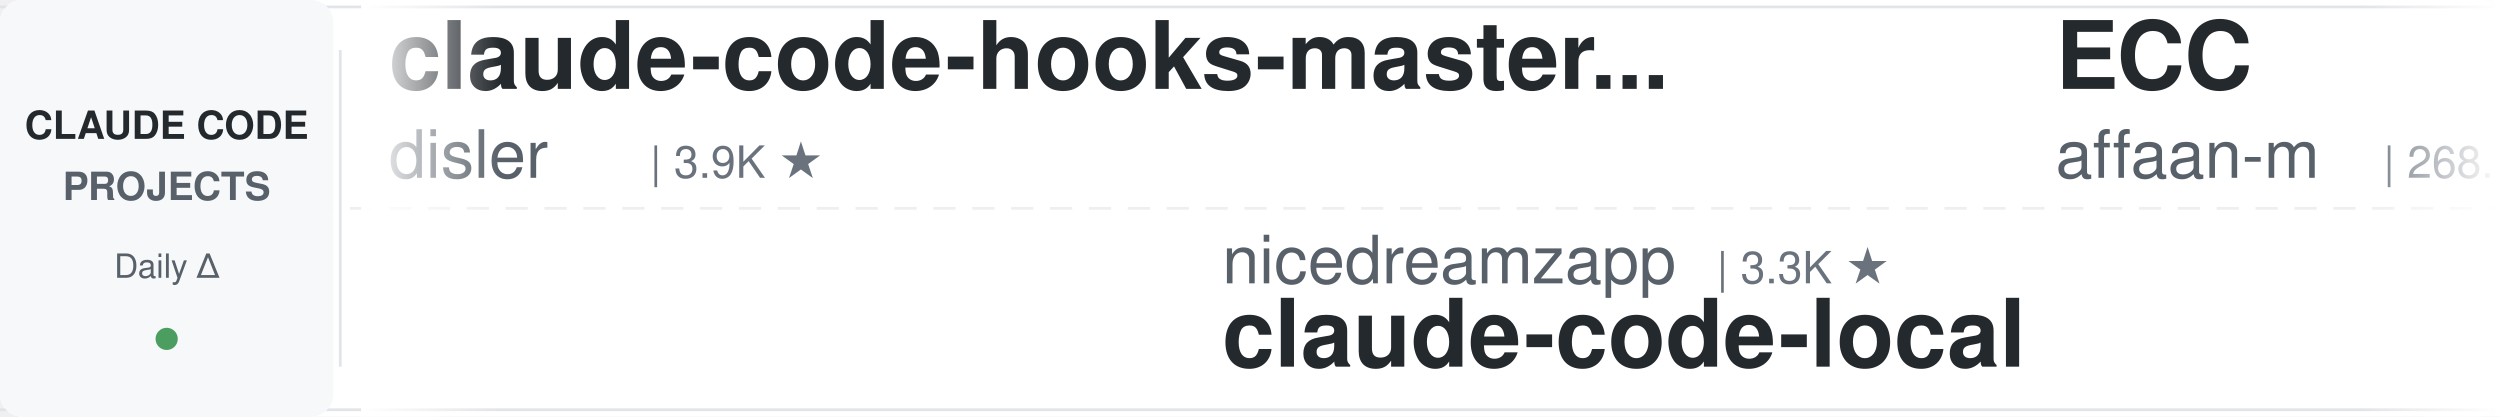
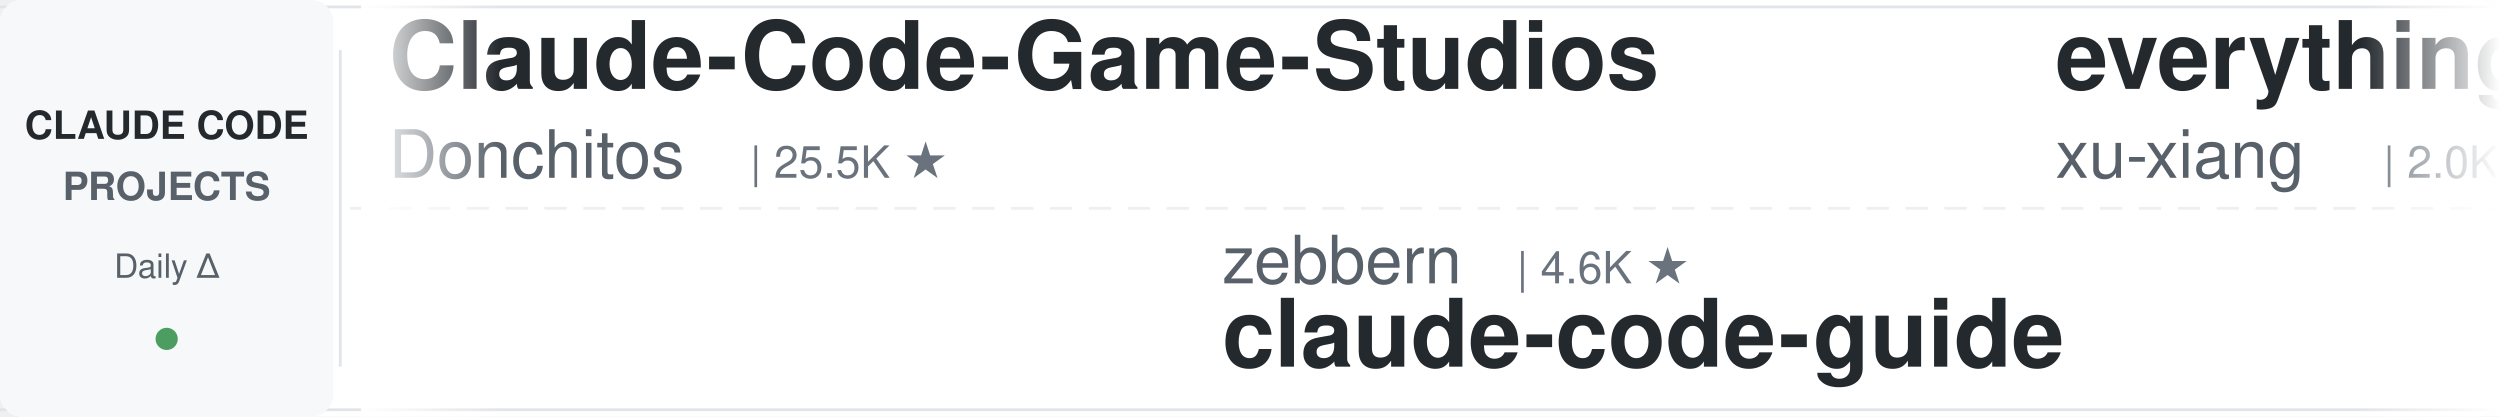
<svg xmlns="http://www.w3.org/2000/svg" width="900" height="150">
  <defs>
    <linearGradient id="leftFade" x1="0%" y1="0%" x2="100%" y2="0%">
      <stop offset="0%" style="stop-color:#ffffff;stop-opacity:1" />
      <stop offset="100%" style="stop-color:#ffffff;stop-opacity:0" />
    </linearGradient>
    <linearGradient id="rightFade" x1="0%" y1="0%" x2="100%" y2="0%">
      <stop offset="0%" style="stop-color:#ffffff;stop-opacity:0" />
      <stop offset="100%" style="stop-color:#ffffff;stop-opacity:1" />
    </linearGradient>
  </defs>
  <rect width="900" height="150" fill="#ffffff" rx="8" />
  <rect x="0" y="2" width="900" height="1" fill="#e1e4e8" />
  <rect x="0" y="147" width="900" height="1" fill="#e1e4e8" />
  <line x1="0" y1="75" x2="900" y2="75" stroke="#e1e4e8" stroke-width="1" stroke-dasharray="8 6" opacity="0.6" />
  <rect x="0" y="0" width="120" height="150" fill="#f6f8fa" rx="8" />
  <text x="60" y="50" font-family="-apple-system, BlinkMacSystemFont, 'Segoe UI', Helvetica, Arial, sans-serif" font-size="14" font-weight="600" fill="#24292e" text-anchor="middle">CLAUDE CODE</text>
  <text x="60" y="72" font-family="-apple-system, BlinkMacSystemFont, 'Segoe UI', Helvetica, Arial, sans-serif" font-size="14" font-weight="600" fill="#586069" text-anchor="middle">PROJECTS</text>
  <text x="60" y="100" font-family="-apple-system, BlinkMacSystemFont, 'Segoe UI', Helvetica, Arial, sans-serif" font-size="12" font-weight="500" fill="#586069" text-anchor="middle">Daily Δ</text>
  <circle cx="60" cy="122" r="4" fill="#22863a" opacity="0.8" />
  <rect x="122" y="18" width="1" height="114" fill="#e1e4e8" />
  <clipPath id="tickerClip">
    <rect x="130" y="0" width="770" height="150" />
  </clipPath>
  <g clip-path="url(#tickerClip)">
    <g id="tickerItems">
      <animateTransform attributeName="transform" attributeType="XML" type="translate" from="0 0" to="-3000 0" dur="54s" repeatCount="indefinite" />
      <g transform="translate(0, 0)">
-         <text x="140" y="32" font-family="-apple-system, BlinkMacSystemFont, 'Segoe UI', Helvetica, Arial, sans-serif" font-size="34" font-weight="600" fill="#24292e">claude-code-hooks-master...</text>
-         <text x="140" y="64" font-family="-apple-system, BlinkMacSystemFont, 'Segoe UI', Helvetica, Arial, sans-serif" font-size="24" font-weight="400" fill="#586069">disler</text>
-         <text x="234" y="64" font-family="-apple-system, BlinkMacSystemFont, 'Segoe UI', Helvetica, Arial, sans-serif" font-size="16" font-weight="500" fill="#6a737d">| 3.9K ★</text>
+         <text x="140" y="32" font-family="-apple-system, BlinkMacSystemFont, 'Segoe UI', Helvetica, Arial, sans-serif" font-size="34" font-weight="600" fill="#24292e">Claude-Code-Game-Studios</text>
+         <text x="140" y="64" font-family="-apple-system, BlinkMacSystemFont, 'Segoe UI', Helvetica, Arial, sans-serif" font-size="24" font-weight="400" fill="#586069">Donchitos</text>
+         <text x="270" y="64" font-family="-apple-system, BlinkMacSystemFont, 'Segoe UI', Helvetica, Arial, sans-serif" font-size="16" font-weight="500" fill="#6a737d">| 25.5K ★</text>
      </g>
      <g transform="translate(300, 0)">
-         <text x="140" y="102" font-family="-apple-system, BlinkMacSystemFont, 'Segoe UI', Helvetica, Arial, sans-serif" font-size="24" font-weight="400" fill="#586069">nicedreamzapp</text>
-         <text x="318" y="102" font-family="-apple-system, BlinkMacSystemFont, 'Segoe UI', Helvetica, Arial, sans-serif" font-size="16" font-weight="500" fill="#6a737d">| 3.3K ★</text>
-         <text x="140" y="132" font-family="-apple-system, BlinkMacSystemFont, 'Segoe UI', Helvetica, Arial, sans-serif" font-size="34" font-weight="600" fill="#24292e">claude-code-local</text>
+         <text x="140" y="102" font-family="-apple-system, BlinkMacSystemFont, 'Segoe UI', Helvetica, Arial, sans-serif" font-size="24" font-weight="400" fill="#586069">zebbern</text>
+         <text x="246" y="102" font-family="-apple-system, BlinkMacSystemFont, 'Segoe UI', Helvetica, Arial, sans-serif" font-size="16" font-weight="500" fill="#6a737d">| 4.6K ★</text>
+         <text x="140" y="132" font-family="-apple-system, BlinkMacSystemFont, 'Segoe UI', Helvetica, Arial, sans-serif" font-size="34" font-weight="600" fill="#24292e">claude-code-guide</text>
      </g>
      <g transform="translate(600, 0)">
-         <text x="140" y="32" font-family="-apple-system, BlinkMacSystemFont, 'Segoe UI', Helvetica, Arial, sans-serif" font-size="34" font-weight="600" fill="#24292e">ECC</text>
-         <text x="140" y="64" font-family="-apple-system, BlinkMacSystemFont, 'Segoe UI', Helvetica, Arial, sans-serif" font-size="24" font-weight="400" fill="#586069">affaan-m</text>
-         <text x="258" y="64" font-family="-apple-system, BlinkMacSystemFont, 'Segoe UI', Helvetica, Arial, sans-serif" font-size="16" font-weight="500" fill="#6a737d">| 268.1K ★</text>
+         <text x="140" y="32" font-family="-apple-system, BlinkMacSystemFont, 'Segoe UI', Helvetica, Arial, sans-serif" font-size="34" font-weight="600" fill="#24292e">everything-claude-code-z...</text>
+         <text x="140" y="64" font-family="-apple-system, BlinkMacSystemFont, 'Segoe UI', Helvetica, Arial, sans-serif" font-size="24" font-weight="400" fill="#586069">xu-xiang</text>
+         <text x="258" y="64" font-family="-apple-system, BlinkMacSystemFont, 'Segoe UI', Helvetica, Arial, sans-serif" font-size="16" font-weight="500" fill="#6a737d">| 2.0K ★</text>
      </g>
      <g transform="translate(900, 0)">
-         <text x="140" y="102" font-family="-apple-system, BlinkMacSystemFont, 'Segoe UI', Helvetica, Arial, sans-serif" font-size="24" font-weight="400" fill="#586069">shareAI-lab</text>
-         <text x="294" y="102" font-family="-apple-system, BlinkMacSystemFont, 'Segoe UI', Helvetica, Arial, sans-serif" font-size="16" font-weight="500" fill="#6a737d">| 77.7K ★</text>
-         <text x="140" y="132" font-family="-apple-system, BlinkMacSystemFont, 'Segoe UI', Helvetica, Arial, sans-serif" font-size="34" font-weight="600" fill="#24292e">learn-claude-code</text>
+         <text x="140" y="102" font-family="-apple-system, BlinkMacSystemFont, 'Segoe UI', Helvetica, Arial, sans-serif" font-size="24" font-weight="400" fill="#586069">disler</text>
+         <text x="234" y="102" font-family="-apple-system, BlinkMacSystemFont, 'Segoe UI', Helvetica, Arial, sans-serif" font-size="16" font-weight="500" fill="#6a737d">| 1.7K ★</text>
+         <text x="140" y="132" font-family="-apple-system, BlinkMacSystemFont, 'Segoe UI', Helvetica, Arial, sans-serif" font-size="34" font-weight="600" fill="#24292e">pi-vs-claude-code</text>
      </g>
      <g transform="translate(1200, 0)">
-         <text x="140" y="32" font-family="-apple-system, BlinkMacSystemFont, 'Segoe UI', Helvetica, Arial, sans-serif" font-size="34" font-weight="600" fill="#24292e">how-claude-code-works</text>
-         <text x="140" y="64" font-family="-apple-system, BlinkMacSystemFont, 'Segoe UI', Helvetica, Arial, sans-serif" font-size="24" font-weight="400" fill="#586069">Windy3f3f3f3f</text>
-         <text x="318" y="64" font-family="-apple-system, BlinkMacSystemFont, 'Segoe UI', Helvetica, Arial, sans-serif" font-size="16" font-weight="500" fill="#6a737d">| 3.7K ★</text>
+         <text x="140" y="32" font-family="-apple-system, BlinkMacSystemFont, 'Segoe UI', Helvetica, Arial, sans-serif" font-size="34" font-weight="600" fill="#24292e">my-claude-code-setup</text>
+         <text x="140" y="64" font-family="-apple-system, BlinkMacSystemFont, 'Segoe UI', Helvetica, Arial, sans-serif" font-size="24" font-weight="400" fill="#586069">centminmod</text>
+         <text x="282" y="64" font-family="-apple-system, BlinkMacSystemFont, 'Segoe UI', Helvetica, Arial, sans-serif" font-size="16" font-weight="500" fill="#6a737d">| 2.6K ★</text>
      </g>
      <g transform="translate(1500, 0)">
-         <text x="140" y="102" font-family="-apple-system, BlinkMacSystemFont, 'Segoe UI', Helvetica, Arial, sans-serif" font-size="24" font-weight="400" fill="#586069">daymade</text>
-         <text x="246" y="102" font-family="-apple-system, BlinkMacSystemFont, 'Segoe UI', Helvetica, Arial, sans-serif" font-size="16" font-weight="500" fill="#6a737d">| 1.4K ★</text>
-         <text x="140" y="132" font-family="-apple-system, BlinkMacSystemFont, 'Segoe UI', Helvetica, Arial, sans-serif" font-size="34" font-weight="600" fill="#24292e">claude-code-skills</text>
+         <text x="140" y="102" font-family="-apple-system, BlinkMacSystemFont, 'Segoe UI', Helvetica, Arial, sans-serif" font-size="24" font-weight="400" fill="#586069">LING71671</text>
+         <text x="270" y="102" font-family="-apple-system, BlinkMacSystemFont, 'Segoe UI', Helvetica, Arial, sans-serif" font-size="16" font-weight="500" fill="#6a737d">| 958 ★</text>
+         <text x="140" y="132" font-family="-apple-system, BlinkMacSystemFont, 'Segoe UI', Helvetica, Arial, sans-serif" font-size="34" font-weight="600" fill="#24292e">Open-ClaudeCode</text>
      </g>
      <g transform="translate(1800, 0)">
-         <text x="140" y="32" font-family="-apple-system, BlinkMacSystemFont, 'Segoe UI', Helvetica, Arial, sans-serif" font-size="34" font-weight="600" fill="#24292e">awesome-claude-code-suba...</text>
-         <text x="140" y="64" font-family="-apple-system, BlinkMacSystemFont, 'Segoe UI', Helvetica, Arial, sans-serif" font-size="24" font-weight="400" fill="#586069">VoltAgent</text>
-         <text x="270" y="64" font-family="-apple-system, BlinkMacSystemFont, 'Segoe UI', Helvetica, Arial, sans-serif" font-size="16" font-weight="500" fill="#6a737d">| 25.4K ★</text>
+         <text x="140" y="32" font-family="-apple-system, BlinkMacSystemFont, 'Segoe UI', Helvetica, Arial, sans-serif" font-size="34" font-weight="600" fill="#24292e">claude-code-prompts</text>
+         <text x="140" y="64" font-family="-apple-system, BlinkMacSystemFont, 'Segoe UI', Helvetica, Arial, sans-serif" font-size="24" font-weight="400" fill="#586069">repowise-dev</text>
+         <text x="306" y="64" font-family="-apple-system, BlinkMacSystemFont, 'Segoe UI', Helvetica, Arial, sans-serif" font-size="16" font-weight="500" fill="#6a737d">| 1.2K ★</text>
      </g>
      <g transform="translate(2100, 0)">
-         <text x="140" y="102" font-family="-apple-system, BlinkMacSystemFont, 'Segoe UI', Helvetica, Arial, sans-serif" font-size="24" font-weight="400" fill="#586069">JrCx7scC</text>
-         <text x="258" y="102" font-family="-apple-system, BlinkMacSystemFont, 'Segoe UI', Helvetica, Arial, sans-serif" font-size="16" font-weight="500" fill="#6a737d">| 376 ★</text>
-         <text x="140" y="132" font-family="-apple-system, BlinkMacSystemFont, 'Segoe UI', Helvetica, Arial, sans-serif" font-size="34" font-weight="600" fill="#24292e">claude-code-source</text>
+         <text x="140" y="102" font-family="-apple-system, BlinkMacSystemFont, 'Segoe UI', Helvetica, Arial, sans-serif" font-size="24" font-weight="400" fill="#586069">shanraisshan</text>
+         <text x="306" y="102" font-family="-apple-system, BlinkMacSystemFont, 'Segoe UI', Helvetica, Arial, sans-serif" font-size="16" font-weight="500" fill="#6a737d">| 66.5K ★</text>
+         <text x="140" y="132" font-family="-apple-system, BlinkMacSystemFont, 'Segoe UI', Helvetica, Arial, sans-serif" font-size="34" font-weight="600" fill="#24292e">claude-code-best-practic...</text>
      </g>
      <g transform="translate(2400, 0)">
-         <text x="140" y="32" font-family="-apple-system, BlinkMacSystemFont, 'Segoe UI', Helvetica, Arial, sans-serif" font-size="34" font-weight="600" fill="#24292e">claude-code-router</text>
-         <text x="140" y="64" font-family="-apple-system, BlinkMacSystemFont, 'Segoe UI', Helvetica, Arial, sans-serif" font-size="24" font-weight="400" fill="#586069">musistudio</text>
-         <text x="282" y="64" font-family="-apple-system, BlinkMacSystemFont, 'Segoe UI', Helvetica, Arial, sans-serif" font-size="16" font-weight="500" fill="#6a737d">| 37.4K ★</text>
+         <text x="140" y="32" font-family="-apple-system, BlinkMacSystemFont, 'Segoe UI', Helvetica, Arial, sans-serif" font-size="34" font-weight="600" fill="#24292e">claude-code-reverse</text>
+         <text x="140" y="64" font-family="-apple-system, BlinkMacSystemFont, 'Segoe UI', Helvetica, Arial, sans-serif" font-size="24" font-weight="400" fill="#586069">Yuyz0112</text>
+         <text x="258" y="64" font-family="-apple-system, BlinkMacSystemFont, 'Segoe UI', Helvetica, Arial, sans-serif" font-size="16" font-weight="500" fill="#6a737d">| 2.4K ★</text>
      </g>
      <g transform="translate(2700, 0)">
-         <text x="140" y="102" font-family="-apple-system, BlinkMacSystemFont, 'Segoe UI', Helvetica, Arial, sans-serif" font-size="24" font-weight="400" fill="#586069">pedrohcgs</text>
-         <text x="270" y="102" font-family="-apple-system, BlinkMacSystemFont, 'Segoe UI', Helvetica, Arial, sans-serif" font-size="16" font-weight="500" fill="#6a737d">| 1.6K ★</text>
-         <text x="140" y="132" font-family="-apple-system, BlinkMacSystemFont, 'Segoe UI', Helvetica, Arial, sans-serif" font-size="34" font-weight="600" fill="#24292e">claude-code-my-workflow</text>
+         <text x="140" y="102" font-family="-apple-system, BlinkMacSystemFont, 'Segoe UI', Helvetica, Arial, sans-serif" font-size="24" font-weight="400" fill="#586069">lintsinghua</text>
+         <text x="294" y="102" font-family="-apple-system, BlinkMacSystemFont, 'Segoe UI', Helvetica, Arial, sans-serif" font-size="16" font-weight="500" fill="#6a737d">| 4.3K ★</text>
+         <text x="140" y="132" font-family="-apple-system, BlinkMacSystemFont, 'Segoe UI', Helvetica, Arial, sans-serif" font-size="34" font-weight="600" fill="#24292e">claude-code-book</text>
      </g>
      <g transform="translate(3000, 0)">
-         <text x="140" y="32" font-family="-apple-system, BlinkMacSystemFont, 'Segoe UI', Helvetica, Arial, sans-serif" font-size="34" font-weight="600" fill="#24292e">claude-code-hooks-master...</text>
-         <text x="140" y="64" font-family="-apple-system, BlinkMacSystemFont, 'Segoe UI', Helvetica, Arial, sans-serif" font-size="24" font-weight="400" fill="#586069">disler</text>
-         <text x="234" y="64" font-family="-apple-system, BlinkMacSystemFont, 'Segoe UI', Helvetica, Arial, sans-serif" font-size="16" font-weight="500" fill="#6a737d">| 3.9K ★</text>
+         <text x="140" y="32" font-family="-apple-system, BlinkMacSystemFont, 'Segoe UI', Helvetica, Arial, sans-serif" font-size="34" font-weight="600" fill="#24292e">Claude-Code-Game-Studios</text>
+         <text x="140" y="64" font-family="-apple-system, BlinkMacSystemFont, 'Segoe UI', Helvetica, Arial, sans-serif" font-size="24" font-weight="400" fill="#586069">Donchitos</text>
+         <text x="270" y="64" font-family="-apple-system, BlinkMacSystemFont, 'Segoe UI', Helvetica, Arial, sans-serif" font-size="16" font-weight="500" fill="#6a737d">| 25.5K ★</text>
      </g>
      <g transform="translate(3300, 0)">
-         <text x="140" y="102" font-family="-apple-system, BlinkMacSystemFont, 'Segoe UI', Helvetica, Arial, sans-serif" font-size="24" font-weight="400" fill="#586069">nicedreamzapp</text>
-         <text x="318" y="102" font-family="-apple-system, BlinkMacSystemFont, 'Segoe UI', Helvetica, Arial, sans-serif" font-size="16" font-weight="500" fill="#6a737d">| 3.3K ★</text>
-         <text x="140" y="132" font-family="-apple-system, BlinkMacSystemFont, 'Segoe UI', Helvetica, Arial, sans-serif" font-size="34" font-weight="600" fill="#24292e">claude-code-local</text>
+         <text x="140" y="102" font-family="-apple-system, BlinkMacSystemFont, 'Segoe UI', Helvetica, Arial, sans-serif" font-size="24" font-weight="400" fill="#586069">zebbern</text>
+         <text x="246" y="102" font-family="-apple-system, BlinkMacSystemFont, 'Segoe UI', Helvetica, Arial, sans-serif" font-size="16" font-weight="500" fill="#6a737d">| 4.6K ★</text>
+         <text x="140" y="132" font-family="-apple-system, BlinkMacSystemFont, 'Segoe UI', Helvetica, Arial, sans-serif" font-size="34" font-weight="600" fill="#24292e">claude-code-guide</text>
      </g>
      <g transform="translate(3600, 0)">
-         <text x="140" y="32" font-family="-apple-system, BlinkMacSystemFont, 'Segoe UI', Helvetica, Arial, sans-serif" font-size="34" font-weight="600" fill="#24292e">ECC</text>
-         <text x="140" y="64" font-family="-apple-system, BlinkMacSystemFont, 'Segoe UI', Helvetica, Arial, sans-serif" font-size="24" font-weight="400" fill="#586069">affaan-m</text>
-         <text x="258" y="64" font-family="-apple-system, BlinkMacSystemFont, 'Segoe UI', Helvetica, Arial, sans-serif" font-size="16" font-weight="500" fill="#6a737d">| 268.1K ★</text>
+         <text x="140" y="32" font-family="-apple-system, BlinkMacSystemFont, 'Segoe UI', Helvetica, Arial, sans-serif" font-size="34" font-weight="600" fill="#24292e">everything-claude-code-z...</text>
+         <text x="140" y="64" font-family="-apple-system, BlinkMacSystemFont, 'Segoe UI', Helvetica, Arial, sans-serif" font-size="24" font-weight="400" fill="#586069">xu-xiang</text>
+         <text x="258" y="64" font-family="-apple-system, BlinkMacSystemFont, 'Segoe UI', Helvetica, Arial, sans-serif" font-size="16" font-weight="500" fill="#6a737d">| 2.0K ★</text>
      </g>
      <g transform="translate(3900, 0)">
-         <text x="140" y="102" font-family="-apple-system, BlinkMacSystemFont, 'Segoe UI', Helvetica, Arial, sans-serif" font-size="24" font-weight="400" fill="#586069">shareAI-lab</text>
-         <text x="294" y="102" font-family="-apple-system, BlinkMacSystemFont, 'Segoe UI', Helvetica, Arial, sans-serif" font-size="16" font-weight="500" fill="#6a737d">| 77.7K ★</text>
-         <text x="140" y="132" font-family="-apple-system, BlinkMacSystemFont, 'Segoe UI', Helvetica, Arial, sans-serif" font-size="34" font-weight="600" fill="#24292e">learn-claude-code</text>
+         <text x="140" y="102" font-family="-apple-system, BlinkMacSystemFont, 'Segoe UI', Helvetica, Arial, sans-serif" font-size="24" font-weight="400" fill="#586069">disler</text>
+         <text x="234" y="102" font-family="-apple-system, BlinkMacSystemFont, 'Segoe UI', Helvetica, Arial, sans-serif" font-size="16" font-weight="500" fill="#6a737d">| 1.7K ★</text>
+         <text x="140" y="132" font-family="-apple-system, BlinkMacSystemFont, 'Segoe UI', Helvetica, Arial, sans-serif" font-size="34" font-weight="600" fill="#24292e">pi-vs-claude-code</text>
      </g>
    </g>
  </g>
  <rect x="130" y="0" width="50" height="150" fill="url(#leftFade)" />
  <rect x="850" y="0" width="50" height="150" fill="url(#rightFade)" />
</svg>
